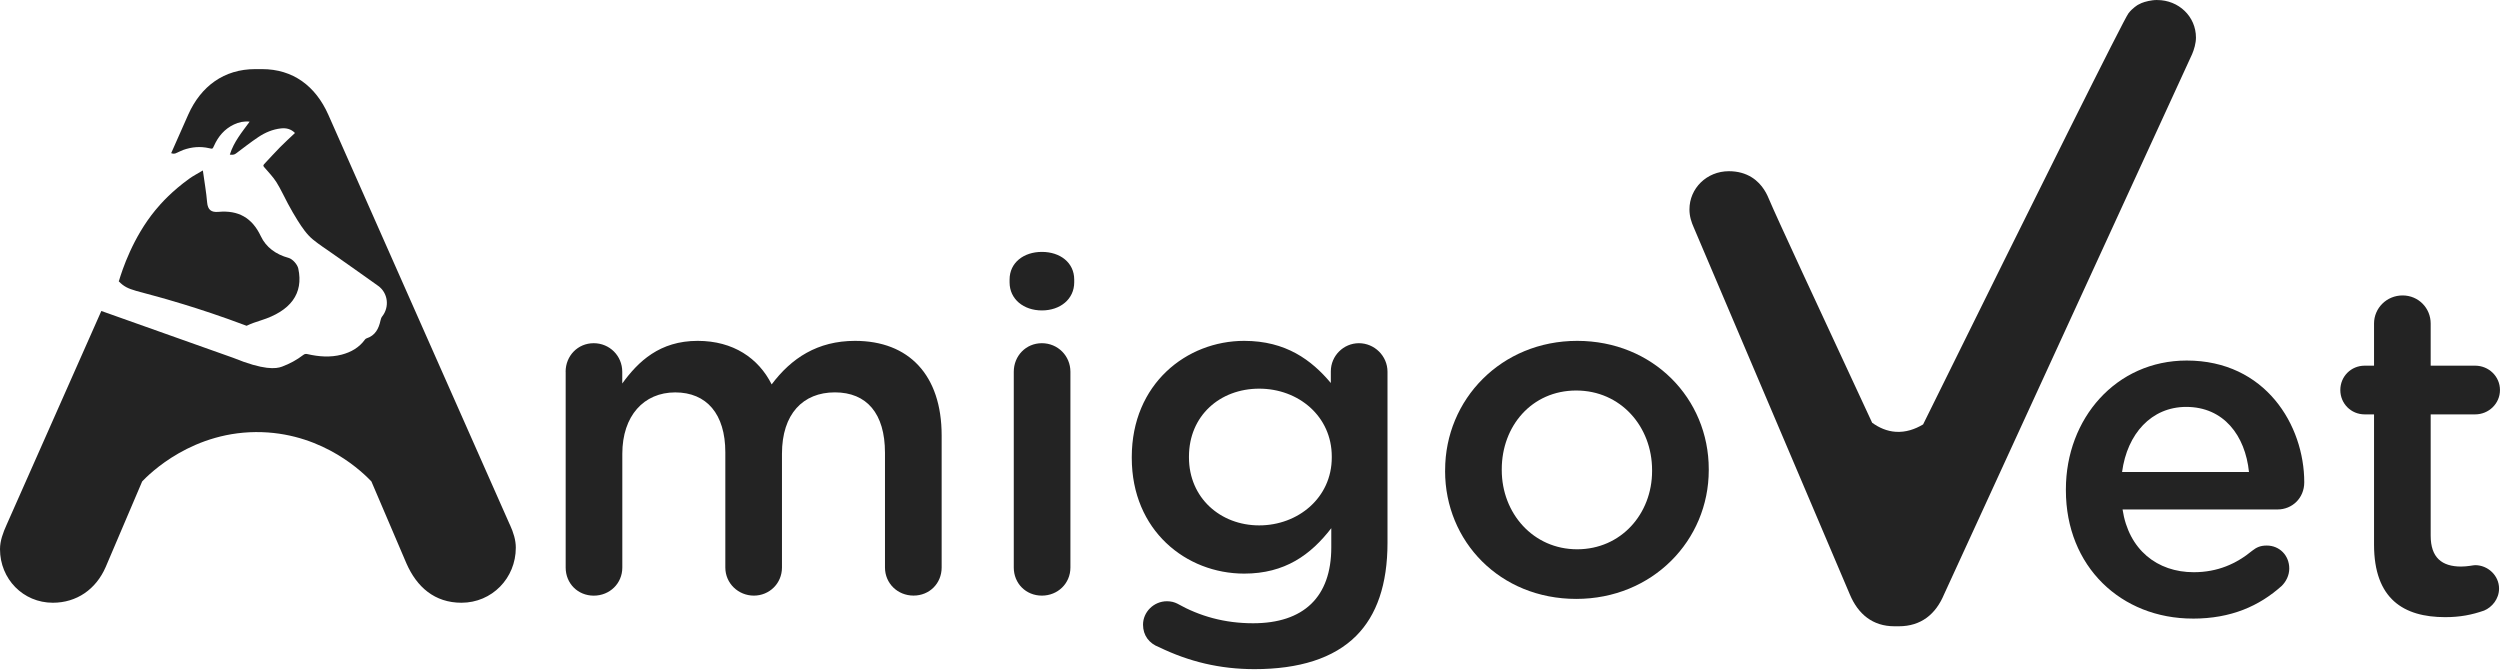
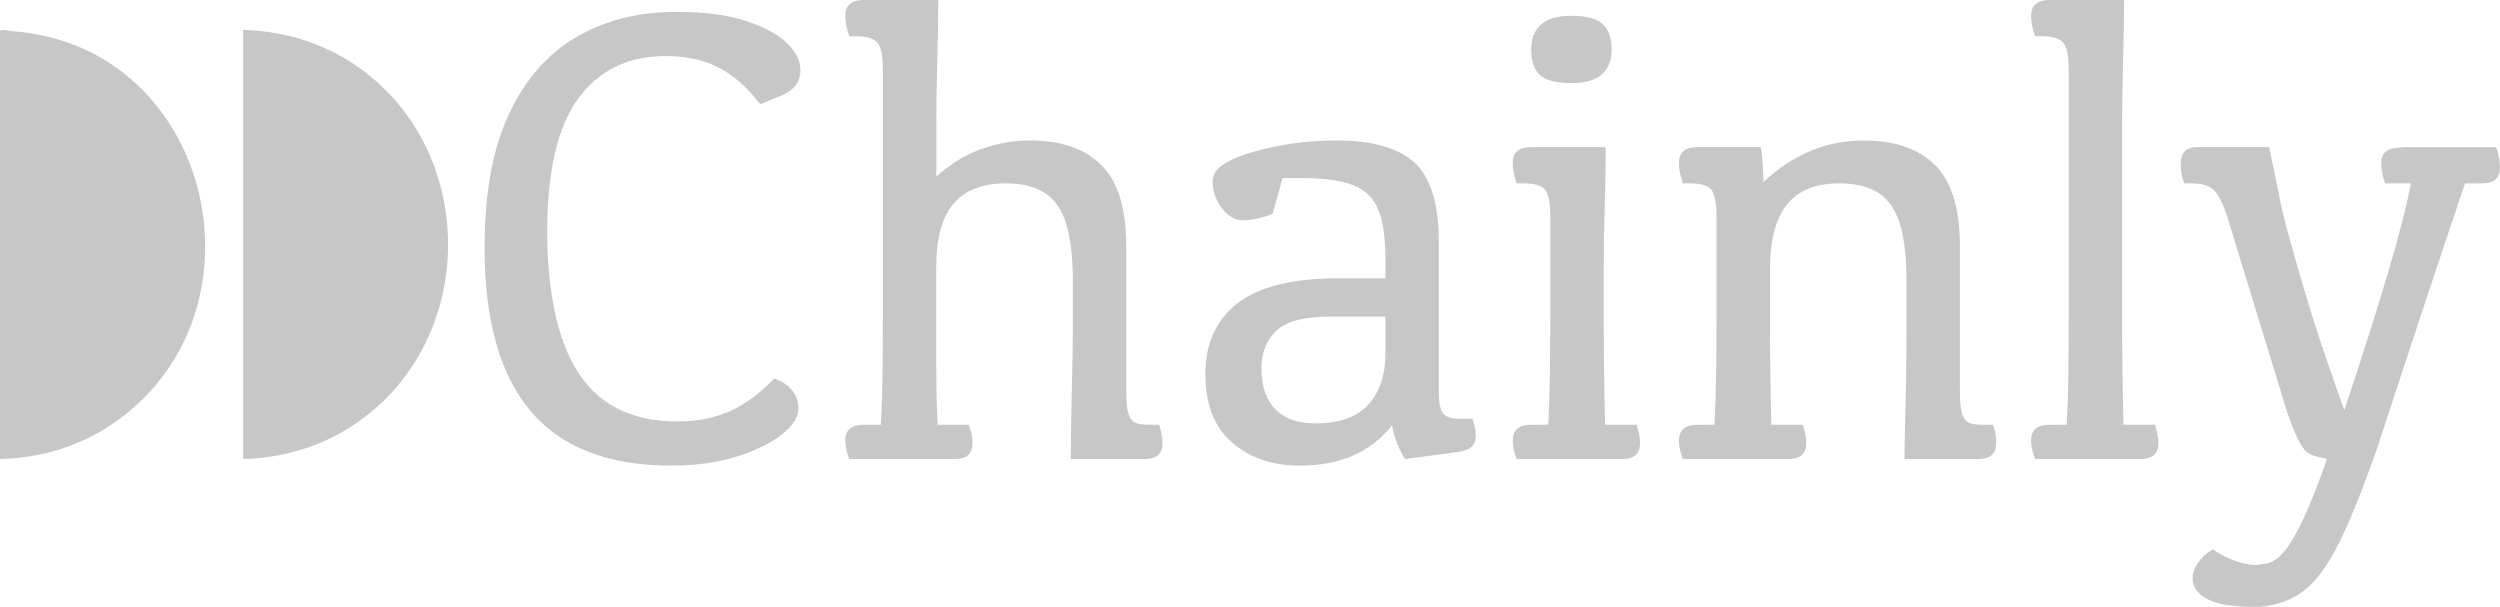
- <svg xmlns="http://www.w3.org/2000/svg" id="Capa_2" data-name="Capa 2" viewBox="0 0 822.25 220.08">
+ <svg xmlns="http://www.w3.org/2000/svg" id="Capa_2" data-name="Capa 2" viewBox="0 0 1724.57 418.56">
  <defs>
    <style>
      .cls-1 {
-         fill: #232323;
+         fill: #c7c7c7;
      }
    </style>
  </defs>
  <g id="Capa_1-2" data-name="Capa 1">
    <g>
-       <g>
-         <path class="cls-1" d="M186.03,122.28c0-5.24,4-9.4,9.24-9.4s9.39,4.16,9.39,9.4v3.85c5.24-7.24,12.32-14.02,24.8-14.02,11.71,0,20.02,5.7,24.34,14.32,6.47-8.63,15.09-14.32,27.41-14.32,17.71,0,28.5,11.24,28.5,31.11v43.43c0,5.24-4.01,9.24-9.24,9.24s-9.4-4-9.4-9.24v-37.73c0-12.94-6.01-19.87-16.48-19.87s-17.4,7.08-17.4,20.18v37.43c0,5.24-4.16,9.24-9.24,9.24s-9.39-4-9.39-9.24v-37.89c0-12.63-6.16-19.71-16.48-19.71s-17.4,7.7-17.4,20.18v37.43c0,5.24-4.16,9.24-9.39,9.24s-9.24-4-9.24-9.24v-64.38Z" />
-         <path class="cls-1" d="M332.05,91.94c0-5.54,4.62-9.09,10.63-9.09s10.63,3.54,10.63,9.09v.92c0,5.54-4.62,9.24-10.63,9.24s-10.63-3.7-10.63-9.24v-.92ZM333.43,122.28c0-5.24,4-9.4,9.24-9.4s9.39,4.16,9.39,9.4v64.38c0,5.24-4.16,9.24-9.39,9.24s-9.24-4-9.24-9.24v-64.38Z" />
-         <path class="cls-1" d="M381.18,212.84c-3.24-1.23-5.24-3.85-5.24-7.39,0-4.16,3.54-7.7,7.86-7.7,1.39,0,2.46.31,3.39.77,7.39,4.16,15.56,6.47,24.95,6.47,16.63,0,25.72-8.63,25.72-24.95v-6.32c-6.78,8.78-15.25,14.94-28.65,14.94-19.1,0-36.97-14.17-36.97-38.04v-.31c0-24.03,18.02-38.2,36.97-38.2,13.71,0,22.18,6.32,28.5,13.86v-3.85c0-5.08,4.16-9.24,9.24-9.24s9.4,4.16,9.4,9.4v56.22c0,13.71-3.54,23.87-10.32,30.65-7.39,7.39-18.79,10.93-33.42,10.93-11.4,0-21.56-2.46-31.42-7.24ZM438.02,150.47v-.31c0-13.25-10.94-22.33-23.87-22.33s-23.1,8.93-23.1,22.33v.31c0,13.25,10.32,22.33,23.1,22.33s23.87-9.09,23.87-22.33Z" />
-         <path class="cls-1" d="M475.3,154.93v-.31c0-23.26,18.48-42.51,43.43-42.51s43.28,18.94,43.28,42.2v.31c0,23.1-18.48,42.36-43.59,42.36s-43.13-18.94-43.13-42.05ZM543.37,154.93v-.31c0-14.32-10.32-26.18-24.95-26.18s-24.49,11.71-24.49,25.88v.31c0,14.17,10.32,26.03,24.8,26.03s24.64-11.7,24.64-25.72Z" />
-         <path class="cls-1" d="M721.21,203.45c-23.57,0-41.74-17.1-41.74-42.2v-.31c0-23.26,16.48-42.36,39.74-42.36,25.88,0,38.66,21.26,38.66,40.05,0,5.24-4.01,8.93-8.78,8.93h-50.98c2,13.25,11.4,20.64,23.41,20.64,7.86,0,14.02-2.77,19.25-7.08,1.39-1.08,2.62-1.69,4.78-1.69,4.16,0,7.39,3.23,7.39,7.55,0,2.31-1.08,4.31-2.46,5.7-7.39,6.62-16.63,10.78-29.26,10.78ZM739.69,155.24c-1.23-12.01-8.32-21.41-20.64-21.41-11.4,0-19.41,8.78-21.1,21.41h41.74Z" />
-         <path class="cls-1" d="M780.82,179.11v-42.82h-3.08c-4.47,0-8.01-3.54-8.01-8.01s3.54-8.01,8.01-8.01h3.08v-13.86c0-5.08,4.16-9.24,9.39-9.24s9.24,4.16,9.24,9.24v13.86h14.63c4.47,0,8.16,3.54,8.16,8.01s-3.7,8.01-8.16,8.01h-14.63v39.89c0,7.24,3.7,10.16,10.01,10.16,2.16,0,4-.46,4.62-.46,4.16,0,7.86,3.39,7.86,7.7,0,3.39-2.31,6.16-4.93,7.24-4,1.39-7.86,2.16-12.78,2.16-13.71,0-23.41-6.01-23.41-23.87Z" />
-       </g>
-       <g>
-         <path class="cls-1" d="M167.67,172.54L107.95,37.66c-4.16-9.3-11.5-14.93-21.79-14.93h-2.2c-10.28,0-17.87,5.63-22.03,14.93l-5.63,12.71c.11.04.22.07.33.11.32.11.75.1,1.07-.02.87-.34,1.68-.83,2.55-1.14,2.78-.99,5.63-1.25,8.53-.58,1.15.27,1.13.28,1.61-.78,1.38-3.08,3.43-5.53,6.54-7.01,1.62-.77,3.29-1.14,5.18-.94-2.51,3.44-5.22,6.65-6.52,10.85.78.08,1.39.09,1.97-.34,2.46-1.84,4.88-3.75,7.43-5.45,2.23-1.49,4.71-2.54,7.43-2.84,1.72-.19,3.3.19,4.6,1.51-1.66,1.58-3.31,3.06-4.87,4.64-1.81,1.83-3.52,3.75-5.29,5.62-.42.44-.22.69.12,1.08,1.35,1.58,2.83,3.09,3.93,4.83,1.43,2.27,2.52,4.75,3.81,7.12,1.03,1.88,2.07,3.76,3.22,5.56,1.43,2.25,2.93,4.5,5,6.2,1.99,1.63,4.16,3.02,6.27,4.51,5.06,3.58,10.15,7.11,15.18,10.73,3.23,2.32,3.78,6.92,1.32,10.03-.29.36-.46.86-.56,1.33-.58,2.72-1.73,4.97-4.6,5.9-.19.06-.39.22-.51.38-1.91,2.66-4.59,4.16-7.66,4.97-3.76.98-7.54.68-11.28-.18-.54-.12-.92-.05-1.36.29-2.13,1.64-4.48,2.9-6.99,3.84-1.97.74-5.94,1.23-16.1-2.92l-43.32-15.39L2.2,172.54c-1.22,2.69-2.2,5.38-2.2,8.08,0,9.79,7.59,17.62,17.38,17.62,7.83,0,14.2-4.41,17.38-11.75l12-28.15c2.23-2.34,16.71-16.97,39.47-16.2,20.6.7,33.38,13.54,35.92,16.2,3.84,8.98,7.67,17.95,11.51,26.93,3.43,7.83,9.3,12.97,18.12,12.97,10.03,0,17.87-8.08,17.87-18.11,0-2.45-.73-4.89-1.96-7.59Z" />
-         <path class="cls-1" d="M39.07,92.56c1.14-3.83,4.62-14.44,12.05-23.46,1.8-2.19,5.47-6.29,11.27-10.43,1.14-.82,2.41-1.46,4.33-2.61.54,3.93,1.13,7.19,1.4,10.47.21,2.49,1.36,3.37,3.74,3.15,6.48-.58,11.04,1.89,13.92,8,1.72,3.66,4.97,6.01,9.13,7.14,1.32.36,2.9,2.14,3.2,3.52,1.76,8.23-2.51,13.95-12.29,17.03-1.6.5-3.21,1.05-4.72,1.78-8.36-3.15-15.44-5.45-20.62-7.04-16.48-5.06-18.07-4.2-21.39-7.55,0,0-.27-.28-.75-.75" />
-       </g>
-       <path class="cls-1" d="M709.48,0c-2.09,0-4.13.65-4.13.65-.62.18-1.37.47-2.17.93,0,0-1.79,1.03-3.15,2.83-1.49,1.96-29.1,57.34-67.52,135.18-2.71,1.62-5.72,2.64-8.99,2.43-2.94-.19-5.52-1.36-7.77-2.98-18.46-39.71-31.45-67.63-33.92-73.52-.48-1.14-1.95-4.88-5.69-7.2-2.05-1.28-4.55-2.01-7.5-2.01-7.32,0-12.98,5.65-12.98,12.56,0,2.3.63,4.19,1.47,6.07l51.28,120.57c2.72,6.49,7.53,10.47,14.65,10.47h1.47c7.33,0,12.14-3.98,14.86-10.47l81.6-177.71c.63-1.47,1.26-3.56,1.26-5.44,0-6.91-5.65-12.35-12.77-12.35Z" />
+       <path class="cls-1" d="M532.15,68.7l-7.73,3.18c-9.1-11.83-18.81-20.32-29.12-25.48-10.31-5.15-22.29-7.73-35.94-7.73-26.09,0-46.26,9.78-60.51,29.35-14.26,19.56-21.38,50.12-21.38,91.67s7.28,76.06,21.84,98.04c14.56,21.99,37.15,32.98,67.79,32.98,13.95,0,26.23-2.42,36.85-7.28,10.61-4.85,20.62-12.28,30.03-22.29,5.46,1.82,9.63,4.55,12.51,8.19,2.88,3.64,4.32,7.73,4.32,12.28,0,6.07-3.87,12.13-11.6,18.2-7.73,6.07-18.2,11.15-31.39,15.24-13.19,4.09-28.14,6.14-44.81,6.14-43.38,0-75.68-12.51-96.91-37.53-21.23-25.02-31.85-62.71-31.85-113.06,0-37.31,5.61-67.94,16.83-91.9,11.22-23.96,26.76-41.7,46.63-53.23,19.86-11.52,42.84-17.29,68.93-17.29,19.11,0,34.95,2.05,47.54,6.14,12.58,4.09,22.07,9.18,28.44,15.24,6.37,6.07,9.55,12.28,9.55,18.65,0,5.46-1.75,9.71-5.23,12.74-3.49,3.04-8.42,5.62-14.79,7.73Z" />
+       <path class="cls-1" d="M595.84,292.99h11.83c.6-10.92.98-22.9,1.14-35.94.15-13.04.23-25.63.23-37.76V48.23c0-9.7-1.29-15.99-3.87-18.88-2.58-2.88-7.36-4.32-14.33-4.32h-5c-.91-2.73-1.59-5.23-2.05-7.51-.46-2.27-.68-4.47-.68-6.6,0-7.28,4.24-10.92,12.74-10.92h51.41c0,11.22-.23,24.87-.68,40.95-.46,16.08-.68,31.39-.68,45.95v35.03c8.79-8.19,18.72-14.4,29.8-18.65,11.07-4.24,22.67-6.37,34.8-6.37,21.53,0,37.99,5.69,49.36,17.06s17.06,29.96,17.06,55.73v100.09c0,6.68.46,11.68,1.36,15.01.91,3.34,2.42,5.54,4.55,6.6,2.12,1.07,5.15,1.59,9.1,1.59h7.73c.6,2.13,1.14,4.25,1.59,6.37.46,2.12.68,4.25.68,6.37,0,7.28-4.09,10.92-12.28,10.92h-50.96c0-7.58.07-16.45.23-26.62.15-10.16.38-20.7.68-31.62.3-10.92.46-21.08.46-30.48v-34.12c0-16.38-1.52-29.49-4.55-39.35-3.04-9.85-7.96-16.98-14.79-21.38-6.82-4.39-15.85-6.6-27.07-6.6-16.08,0-28.06,4.71-35.94,14.1-7.89,9.4-11.83,23.66-11.83,42.77v71.2c0,13.19.3,26.01.91,38.44h21.38c.91,2.13,1.59,4.25,2.05,6.37.46,2.12.68,4.25.68,6.37,0,7.28-4.09,10.92-12.28,10.92h-72.79c-.91-2.42-1.59-4.62-2.05-6.6-.46-1.97-.68-4.02-.68-6.14,0-7.28,4.24-10.92,12.74-10.92Z" />
+       <path class="cls-1" d="M1003.48,312.1l-34.12,4.55c-2.12-3.03-4.02-6.75-5.69-11.15-1.67-4.39-2.81-8.42-3.41-12.06-7.89,9.71-17.06,16.76-27.53,21.16-10.46,4.39-22.52,6.6-36.17,6.6-18.81,0-34.35-5.3-46.63-15.92-12.28-10.61-18.43-26.39-18.43-47.32s7.35-37.15,22.07-48.68c14.71-11.52,37.99-17.29,69.84-17.29h32.3v-12.74c0-15.16-1.67-26.76-5-34.8-3.34-8.03-9.18-13.65-17.52-16.83-8.35-3.19-20.1-4.78-35.26-4.78h-13.2l-6.82,24.57c-2.73,1.22-5.99,2.27-9.78,3.18-3.8.91-7.51,1.37-11.15,1.37-3.34,0-6.6-1.29-9.78-3.87-3.19-2.57-5.77-5.91-7.73-10.01-1.98-4.09-2.96-8.26-2.96-12.51,0-3.64,1.29-6.75,3.87-9.33,2.57-2.57,7.05-5.23,13.42-7.96,7.88-3.03,17.81-5.69,29.8-7.96,11.98-2.27,24.79-3.41,38.44-3.41,24.87,0,42.84,5.16,53.91,15.47,11.07,10.31,16.61,28.66,16.61,55.05v103.28c0,7.58,1.06,12.51,3.19,14.79,2.12,2.28,5.91,3.41,11.37,3.41h8.64c.6,1.82,1.14,3.64,1.59,5.46.46,1.82.68,3.8.68,5.91,0,3.64-1.07,6.37-3.19,8.19-2.12,1.82-5.91,3.04-11.38,3.64ZM955.71,243.86v-25.48h-37.76c-18.2,0-30.71,3.26-37.54,9.78-6.82,6.53-10.24,15.24-10.24,26.16,0,12.13,3.19,21.46,9.55,27.98,6.37,6.53,15.62,9.78,27.75,9.78,16.38,0,28.51-4.32,36.4-12.97,7.88-8.64,11.83-20.39,11.83-35.26Z" />
+       <path class="cls-1" d="M1056.25,292.99h11.83c.6-12.43.98-25.25,1.14-38.44.15-13.19.23-25.09.23-35.71v-69.15c0-9.7-1.22-15.99-3.64-18.88-2.43-2.88-7.28-4.32-14.56-4.32h-5c-.91-2.73-1.59-5.23-2.05-7.51-.46-2.27-.68-4.47-.68-6.6,0-7.28,4.24-10.92,12.74-10.92h51.41c0,11.22-.23,24.42-.68,39.58-.46,15.17-.68,30.03-.68,44.59v33.21c0,10.62.07,22.52.23,35.71.15,13.19.38,26.01.68,38.44h21.84c.6,2.13,1.14,4.25,1.59,6.37.46,2.12.68,4.25.68,6.37,0,7.28-4.09,10.92-12.28,10.92h-72.79c-.91-2.42-1.59-4.62-2.05-6.6-.46-1.97-.68-4.02-.68-6.14,0-7.28,4.24-10.92,12.74-10.92ZM1084,57.32c-10.62,0-17.9-1.89-21.84-5.69-3.95-3.79-5.91-9.62-5.91-17.52,0-7.28,2.2-12.97,6.6-17.06,4.39-4.09,11.45-6.14,21.16-6.14,10.31,0,17.52,1.9,21.61,5.69,4.09,3.8,6.14,9.63,6.14,17.52,0,7.28-2.2,12.97-6.6,17.06-4.4,4.09-11.45,6.14-21.16,6.14Z" />
+       <path class="cls-1" d="M1170.9,292.99h11.83c.6-12.43.98-25.25,1.14-38.44.15-13.19.23-25.09.23-35.71v-69.15c0-9.7-1.22-15.99-3.64-18.88-2.43-2.88-7.28-4.32-14.56-4.32h-5c-.91-2.73-1.59-5.23-2.05-7.51-.46-2.27-.68-4.47-.68-6.6,0-7.28,4.24-10.92,12.74-10.92h43.68c.6,3.04,1.06,6.82,1.37,11.37.3,4.55.46,8.8.46,12.74,10.01-9.4,20.77-16.53,32.3-21.38,11.52-4.85,23.81-7.28,36.85-7.28,21.53,0,37.99,5.69,49.36,17.06s17.06,29.96,17.06,55.73v100.09c0,6.68.46,11.68,1.37,15.01.91,3.34,2.42,5.54,4.55,6.6,2.12,1.07,5.15,1.59,9.1,1.59h7.73c.91,2.13,1.51,4.25,1.82,6.37.3,2.12.46,4.25.46,6.37,0,7.28-4.09,10.92-12.28,10.92h-50.96c0-7.58.15-16.45.46-26.62.3-10.16.53-20.7.68-31.62.15-10.92.23-21.08.23-30.48v-34.12c0-16.38-1.52-29.49-4.55-39.35-3.04-9.85-7.96-16.98-14.79-21.38-6.82-4.39-15.85-6.6-27.07-6.6-16.38,0-28.44,4.93-36.17,14.79-7.73,9.86-11.6,24.65-11.6,44.36v33.21c0,10.62.07,22.52.23,35.71.15,13.19.38,26.01.68,38.44h21.84c.6,2.13,1.14,4.25,1.59,6.37.46,2.12.68,4.25.68,6.37,0,7.28-4.09,10.92-12.28,10.92h-72.79c-.91-2.42-1.59-4.62-2.05-6.6-.46-1.97-.68-4.02-.68-6.14,0-7.28,4.24-10.92,12.74-10.92Z" />
+       <path class="cls-1" d="M1413.84,292.99h11.83c.6-10.92.98-22.9,1.14-35.94.15-13.04.23-25.63.23-37.76V48.23c0-9.7-1.29-15.99-3.87-18.88-2.58-2.88-7.36-4.32-14.33-4.32h-5c-.91-2.73-1.59-5.23-2.05-7.51-.46-2.27-.68-4.47-.68-6.6,0-7.28,4.24-10.92,12.74-10.92h51.41c0,11.22-.23,24.87-.68,40.95-.46,16.08-.68,31.39-.68,45.95v131.94c0,10.62.07,22.52.23,35.71.15,13.19.38,26.01.68,38.44h21.84c.6,2.13,1.14,4.25,1.59,6.37.45,2.12.68,4.25.68,6.37,0,7.28-4.09,10.92-12.28,10.92h-72.79c-.91-2.42-1.59-4.62-2.05-6.6-.46-1.97-.68-4.02-.68-6.14,0-7.28,4.24-10.92,12.74-10.92Z" />
+       <path class="cls-1" d="M1564.88,388.54c5.15-1.82,10.01-6.22,14.56-13.19,4.55-6.98,8.94-15.55,13.19-25.71,4.24-10.17,8.34-20.86,12.28-32.07v-.68c0-.16-.16-.38-.46-.68-4.55-.6-8.19-1.59-10.92-2.96-2.73-1.37-5.23-4.24-7.51-8.64-2.27-4.39-5.08-11.3-8.42-20.7l-40.95-133.76c-3.04-9.4-6.14-15.7-9.33-18.88-3.18-3.19-8.42-4.78-15.7-4.78h-5c-.91-2.73-1.52-5.23-1.82-7.51-.31-2.27-.46-4.47-.46-6.6,0-3.33.91-5.99,2.73-7.96,1.82-1.97,5-2.96,9.55-2.96h48.68l6.37,30.48c1.21,7.28,3.48,17.06,6.82,29.35,3.33,12.28,7.2,25.78,11.6,40.49,4.39,14.72,9.02,29.2,13.88,43.45,4.85,14.26,9.25,26.84,13.19,37.76,11.83-35.49,21.68-66.42,29.57-92.81,7.88-26.39,13.34-47.61,16.38-63.69h-17.74c-.91-2.42-1.59-4.7-2.05-6.82-.46-2.12-.68-4.39-.68-6.82,0-4.55,1.44-7.58,4.32-9.1,2.88-1.51,7.51-2.27,13.88-2.27h60.96c.91,2.43,1.59,4.71,2.05,6.82.45,2.13.68,4.4.68,6.82,0,3.64-.91,6.45-2.73,8.42-1.82,1.98-5.16,2.96-10.01,2.96h-11.37c-10.32,30.64-20.55,61.27-30.71,91.9-10.17,30.64-20.25,61.27-30.25,91.9-6.98,19.71-13.35,36.24-19.11,49.59-5.76,13.34-11.53,24.18-17.29,32.53-5.77,8.34-12.13,14.56-19.11,18.65-6.98,4.09-15.17,6.6-24.57,7.51h-8.42c-2.89,0-5.54-.16-7.96-.46-9.71-.61-17.22-2.66-22.52-6.14-5.31-3.49-7.96-7.81-7.96-12.97,0-3.95,1.44-7.81,4.32-11.6,2.88-3.8,6.14-6.6,9.78-8.42,3.33,2.42,7.28,4.62,11.83,6.6,4.55,1.97,9.1,3.26,13.65,3.87,2.12.3,4.24.3,6.37,0,2.12-.31,4.24-.61,6.37-.91Z" />
+     </g>
+     <g>
+       <path class="cls-1" d="M0,316.65V21.87c0-2.46,6.39-.5,7.81-.41,141.03,9.74,182.46,199.14,66.14,273.33-21.98,14.02-47.84,21.3-73.95,21.85Z" />
+       <path class="cls-1" d="M167.76,316.65V20.63c25.25.71,49.7,7.34,71.28,20.41,93.19,56.43,93.44,197.98.51,254.89-21.74,13.31-46.28,19.99-71.79,20.72Z" />
    </g>
  </g>
</svg>
